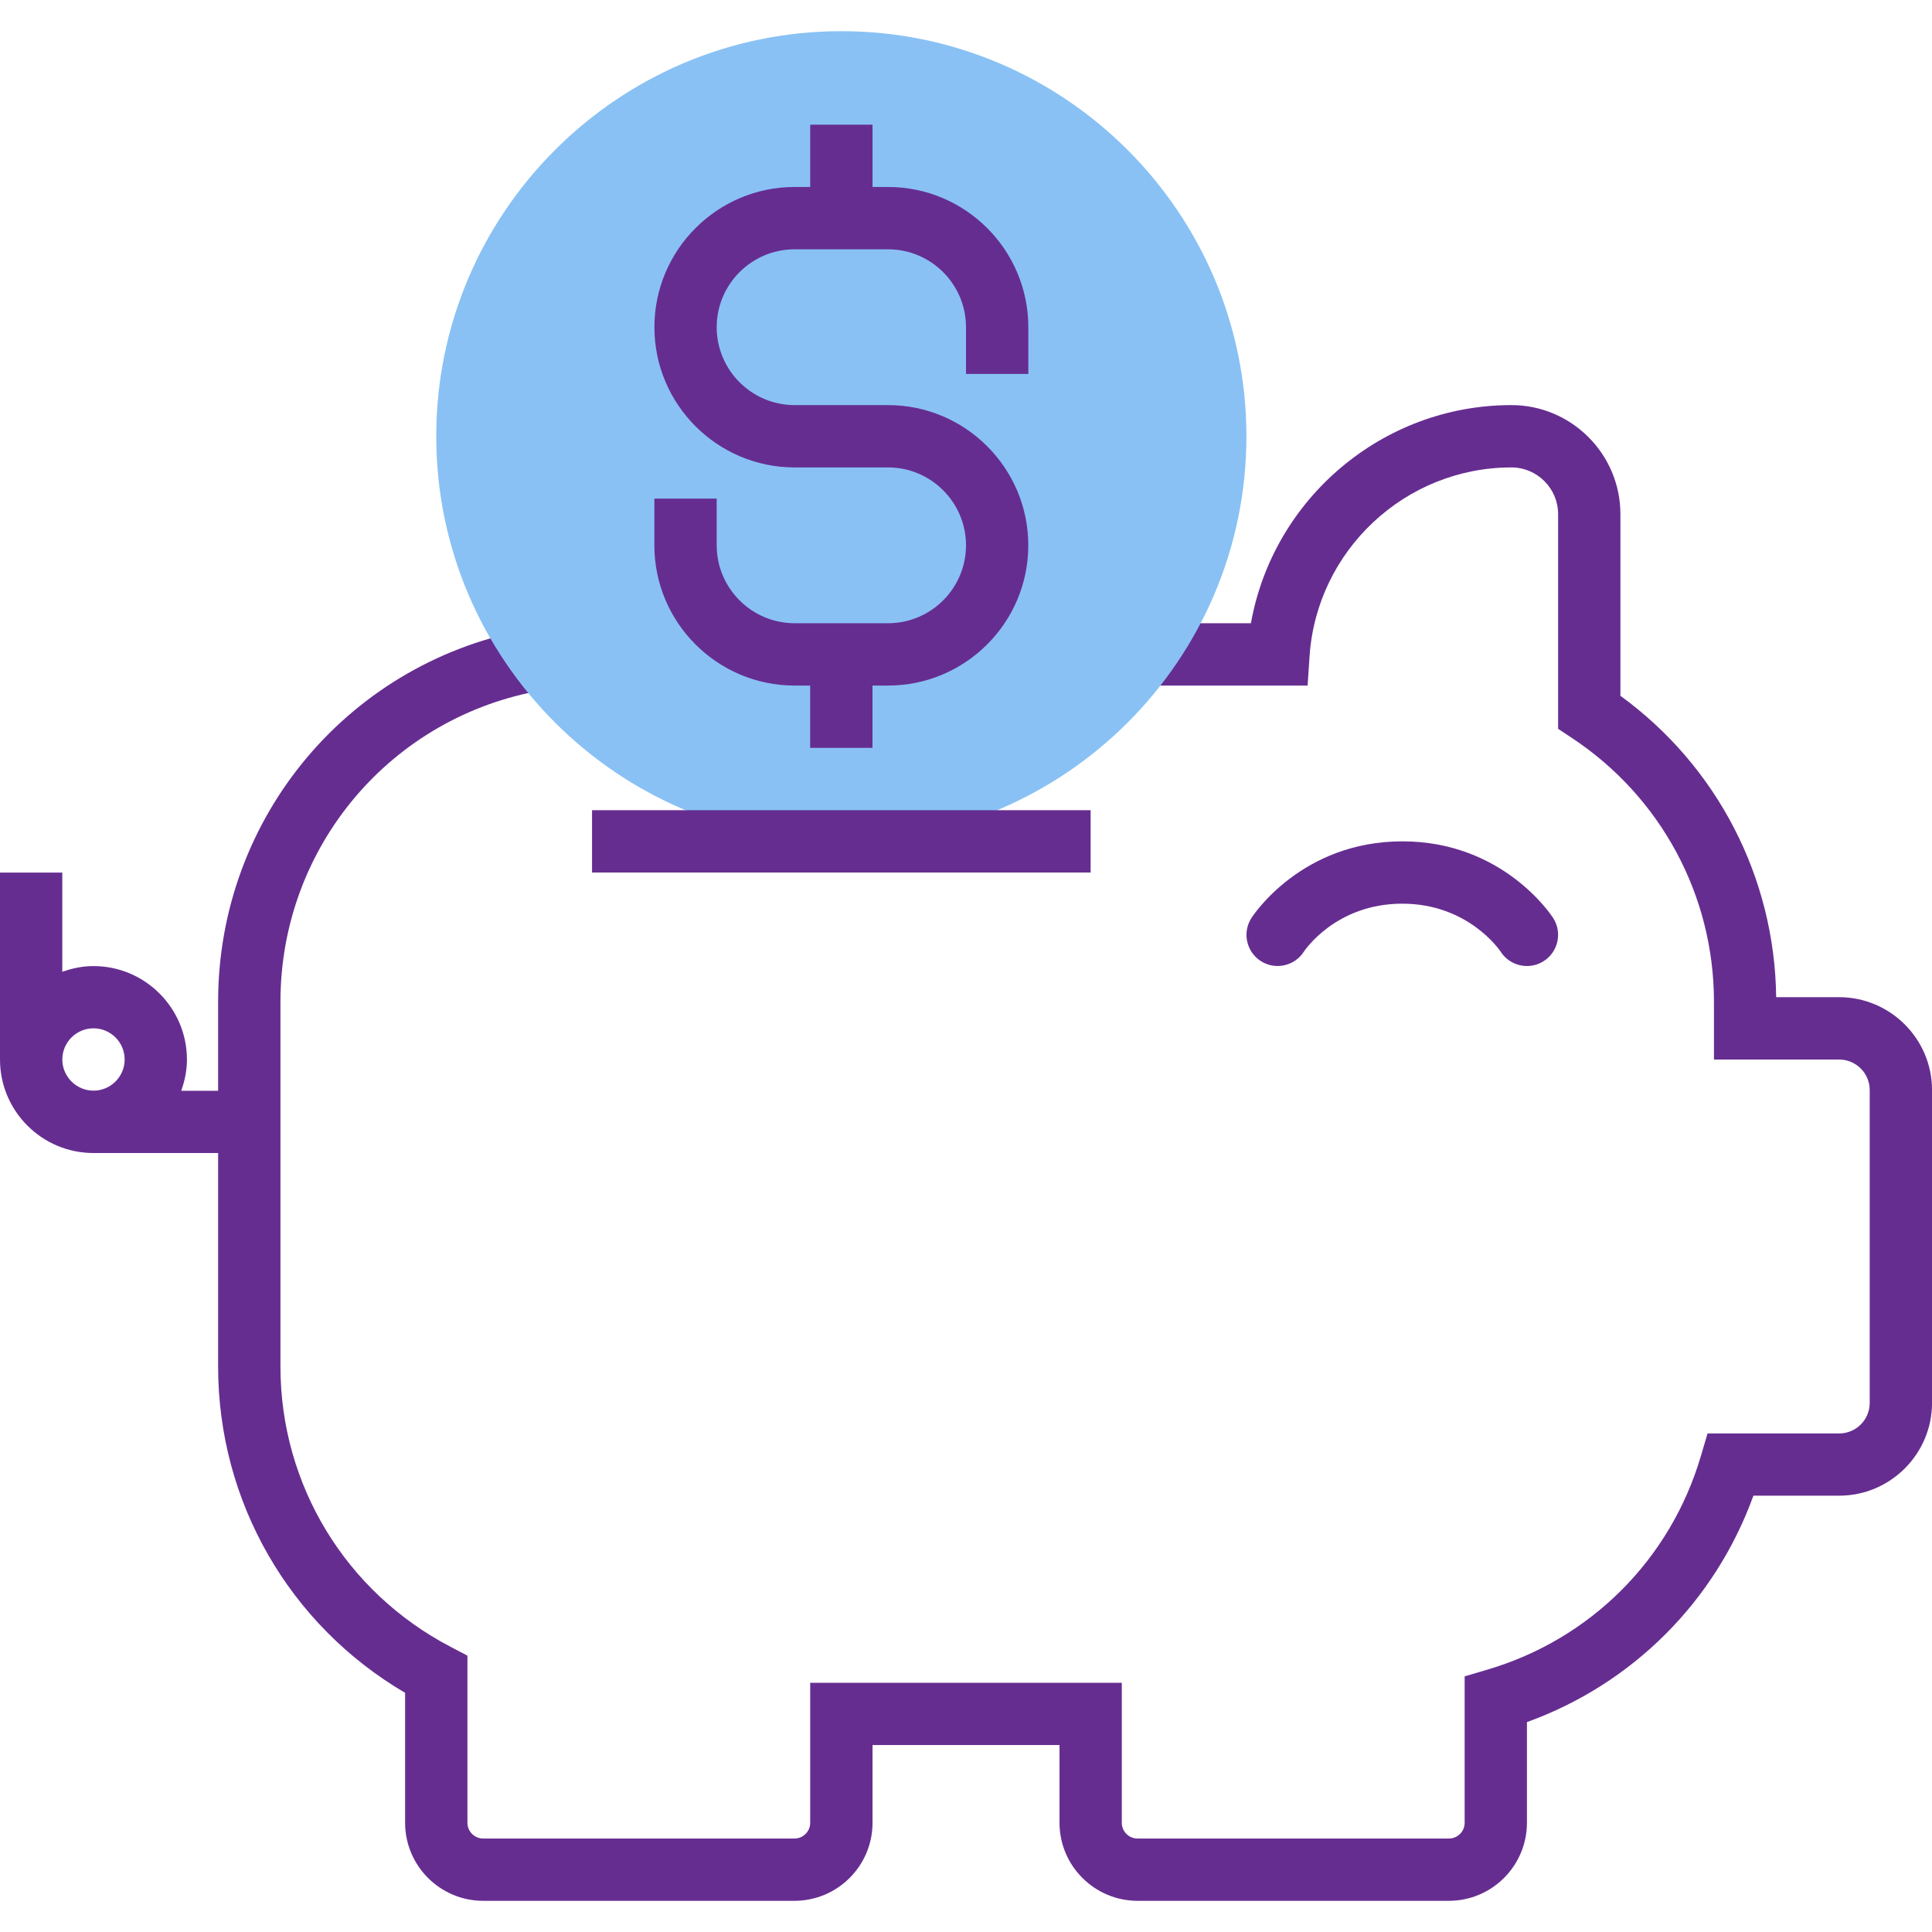
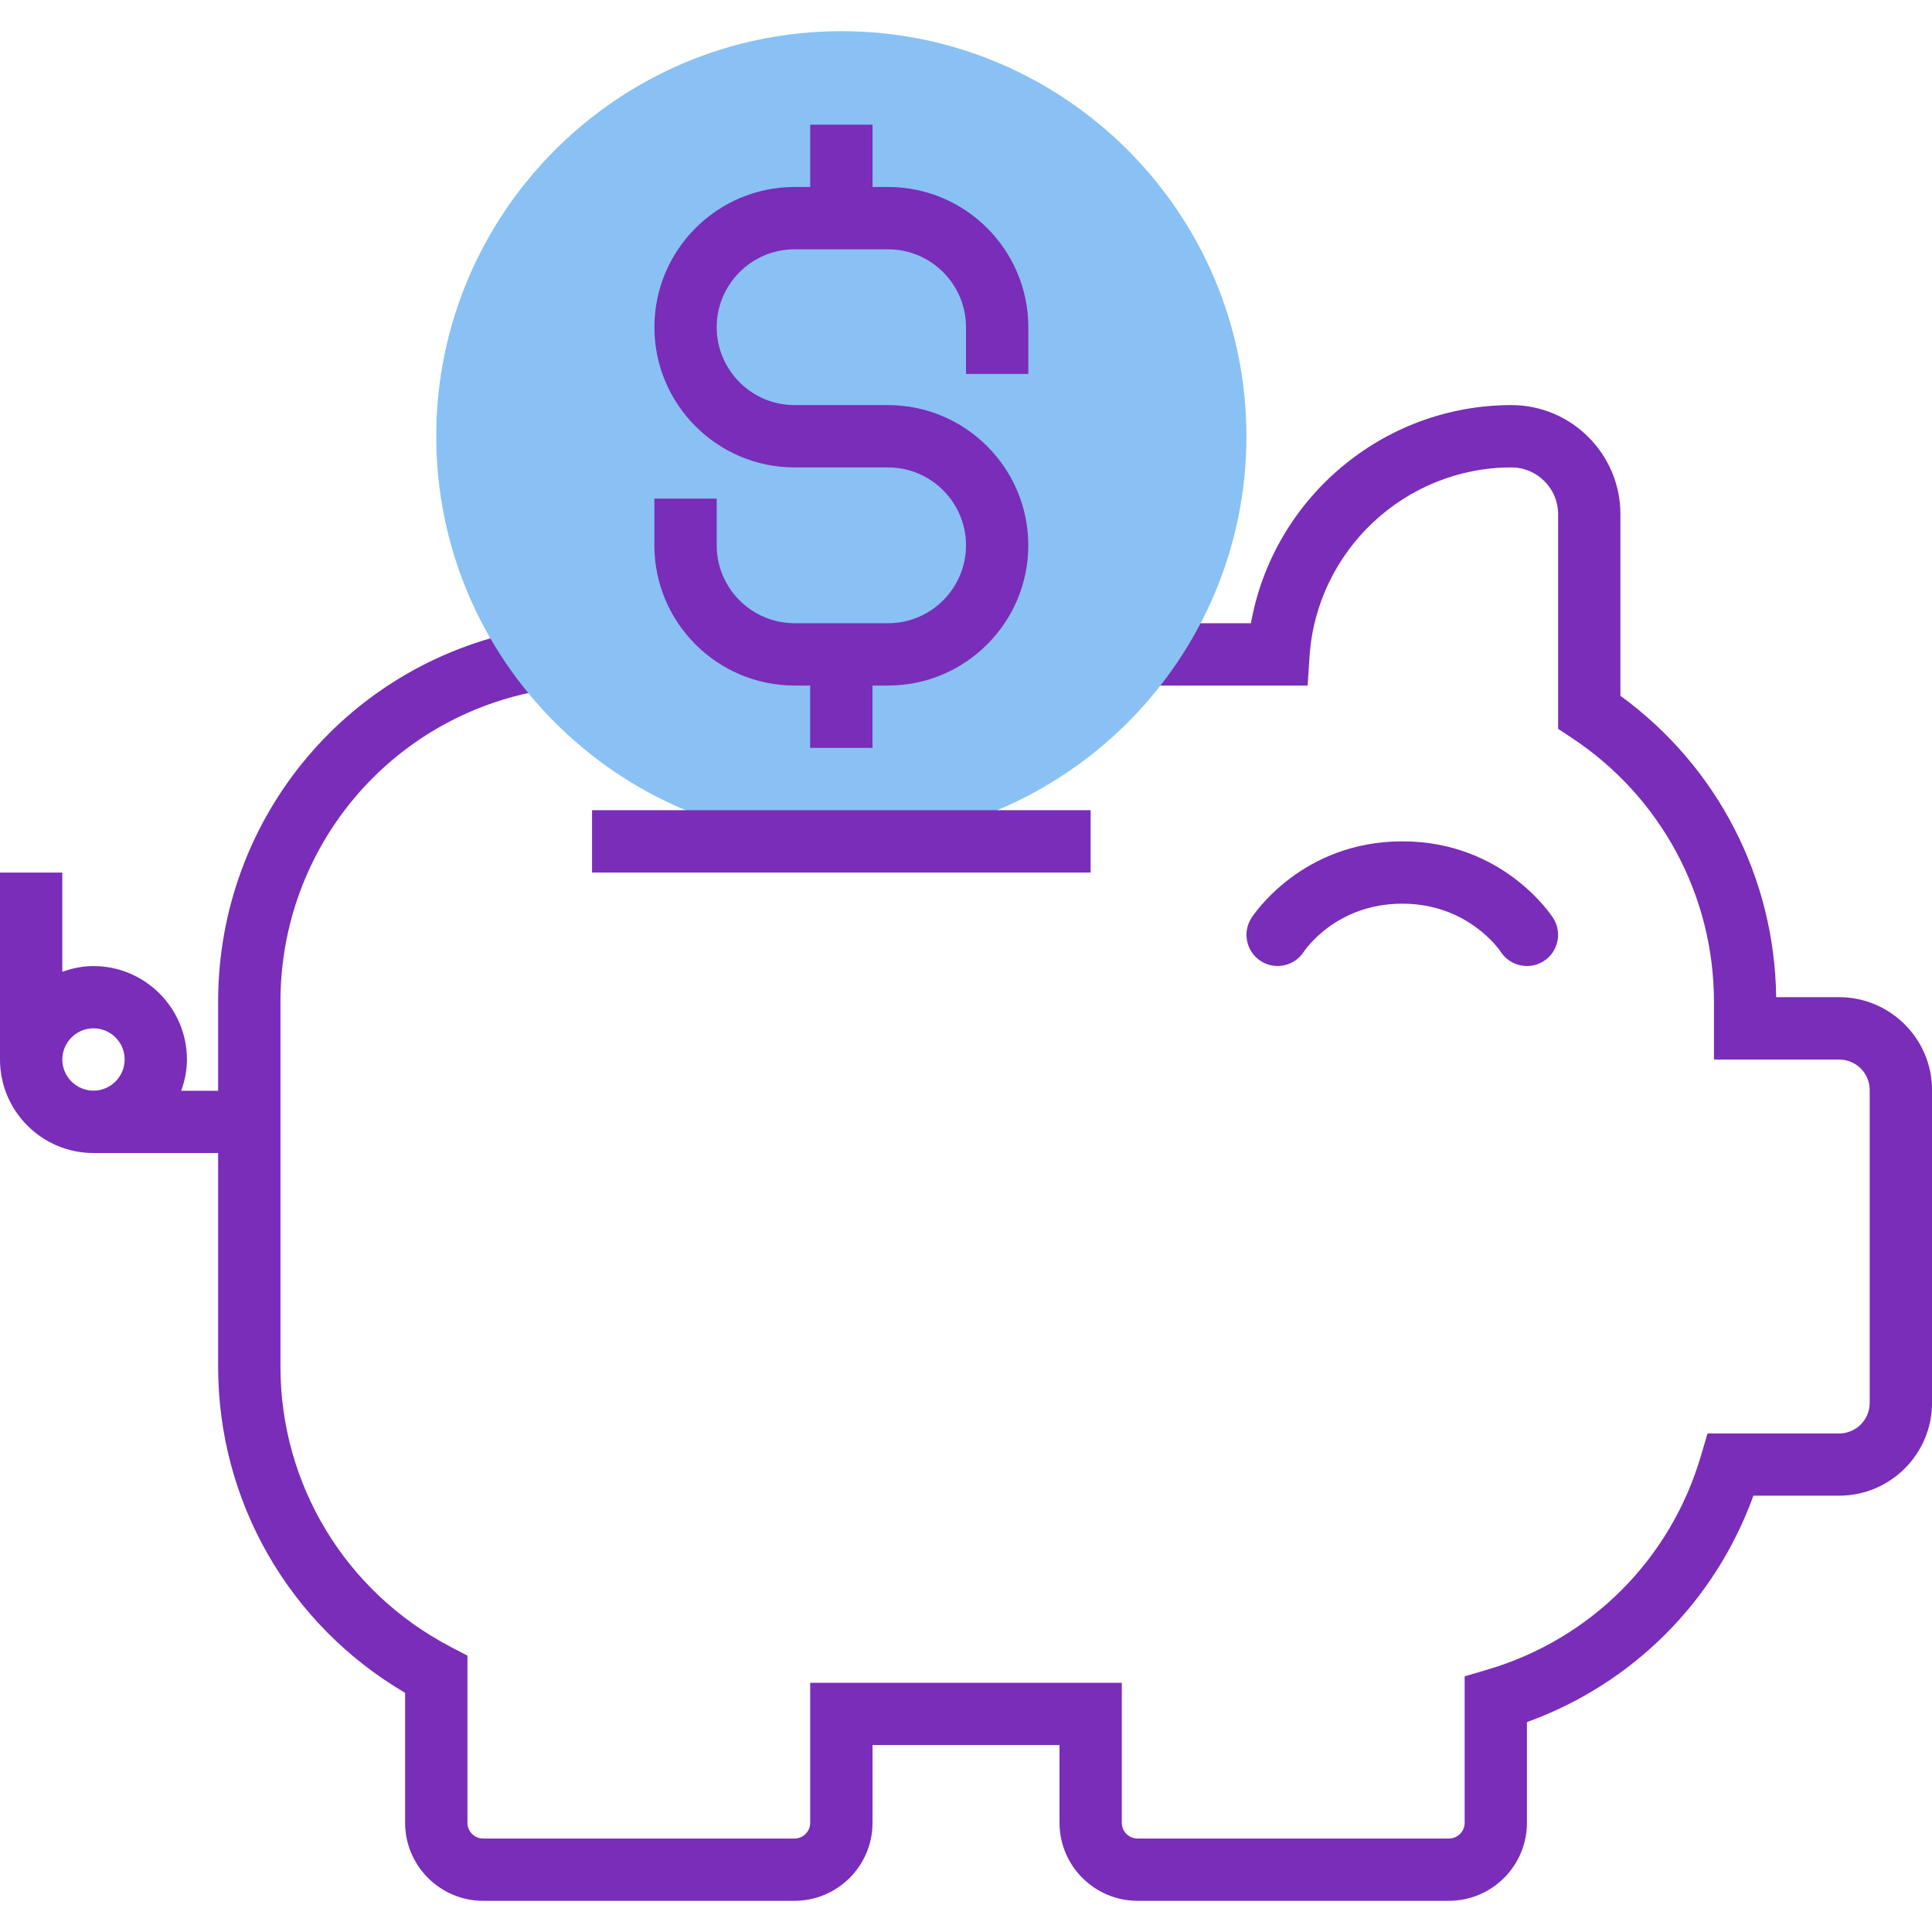
<svg xmlns="http://www.w3.org/2000/svg" version="1.1" id="Layer_1" x="0px" y="0px" width="50px" height="50px" viewBox="0 0 50 50" enable-background="new 0 0 50 50" xml:space="preserve">
  <g>
    <g>
-       <path fill="#662d91" d="M47.596,25.807h-1.629c-0.036-3.101-1.529-5.979-4.031-7.8v-4.7c0-1.557-1.267-2.823-2.822-2.823    c-3.34,0-6.166,2.425-6.74,5.645h-2.534v1.613h4.001l0.05-0.753c0.181-2.743,2.476-4.892,5.224-4.892    c0.666,0,1.209,0.543,1.209,1.21v5.555l0.361,0.239c2.299,1.523,3.672,4.073,3.672,6.824v1.496h3.24    c0.437,0,0.791,0.354,0.791,0.791v8.094c0,0.438-0.354,0.792-0.791,0.792h-3.406l-0.171,0.579    c-0.787,2.68-2.856,4.749-5.536,5.536l-0.579,0.171v3.79c0,0.226-0.183,0.407-0.408,0.407H29.44c-0.226,0-0.408-0.182-0.408-0.407    v-3.624h-8.064v3.624c0,0.225-0.183,0.407-0.408,0.407h-8.055c-0.225,0-0.408-0.183-0.408-0.407v-4.326l-0.433-0.227    c-2.718-1.417-4.406-4.196-4.406-7.253v-9.443c0-4.005,2.861-7.397,6.803-8.065l-0.271-1.591    c-4.719,0.801-8.145,4.862-8.145,9.657v2.303H4.69c0.09-0.254,0.148-0.523,0.148-0.807c0-1.334-1.085-2.42-2.419-2.42    c-0.284,0-0.553,0.058-0.807,0.148v-2.568H0v4.839c0,1.334,1.085,2.419,2.419,2.419h3.226v5.528c0,3.493,1.842,6.685,4.839,8.442    v3.362c0,1.115,0.907,2.021,2.021,2.021h8.055c1.115,0,2.021-0.906,2.021-2.021v-2.011h4.839v2.011    c0,1.114,0.906,2.021,2.021,2.021h8.055c1.114,0,2.021-0.906,2.021-2.021v-2.604c2.736-0.989,4.871-3.125,5.861-5.86h2.219    c1.325,0,2.404-1.078,2.404-2.404v-8.094C50,26.886,48.921,25.807,47.596,25.807z M1.613,27.42c0-0.445,0.362-0.807,0.807-0.807    s0.806,0.361,0.806,0.807c0,0.443-0.362,0.806-0.806,0.806S1.613,27.863,1.613,27.42z" />
+       <path fill="#792db8" d="M47.596,25.807h-1.629c-0.036-3.101-1.529-5.979-4.031-7.8v-4.7c0-1.557-1.267-2.823-2.822-2.823    c-3.34,0-6.166,2.425-6.74,5.645h-2.534v1.613h4.001l0.05-0.753c0.181-2.743,2.476-4.892,5.224-4.892    c0.666,0,1.209,0.543,1.209,1.21v5.555l0.361,0.239c2.299,1.523,3.672,4.073,3.672,6.824v1.496h3.24    c0.437,0,0.791,0.354,0.791,0.791v8.094c0,0.438-0.354,0.792-0.791,0.792h-3.406l-0.171,0.579    c-0.787,2.68-2.856,4.749-5.536,5.536l-0.579,0.171v3.79c0,0.226-0.183,0.407-0.408,0.407H29.44c-0.226,0-0.408-0.182-0.408-0.407    v-3.624h-8.064v3.624c0,0.225-0.183,0.407-0.408,0.407h-8.055c-0.225,0-0.408-0.183-0.408-0.407v-4.326l-0.433-0.227    c-2.718-1.417-4.406-4.196-4.406-7.253v-9.443c0-4.005,2.861-7.397,6.803-8.065l-0.271-1.591    c-4.719,0.801-8.145,4.862-8.145,9.657v2.303H4.69c0.09-0.254,0.148-0.523,0.148-0.807c0-1.334-1.085-2.42-2.419-2.42    c-0.284,0-0.553,0.058-0.807,0.148v-2.568H0v4.839c0,1.334,1.085,2.419,2.419,2.419h3.226v5.528c0,3.493,1.842,6.685,4.839,8.442    v3.362c0,1.115,0.907,2.021,2.021,2.021h8.055c1.115,0,2.021-0.906,2.021-2.021v-2.011h4.839v2.011    c0,1.114,0.906,2.021,2.021,2.021h8.055c1.114,0,2.021-0.906,2.021-2.021v-2.604c2.736-0.989,4.871-3.125,5.861-5.86h2.219    c1.325,0,2.404-1.078,2.404-2.404v-8.094C50,26.886,48.921,25.807,47.596,25.807z M1.613,27.42c0-0.445,0.362-0.807,0.807-0.807    s0.806,0.361,0.806,0.807c0,0.443-0.362,0.806-0.806,0.806S1.613,27.863,1.613,27.42z" />
      <path fill="#89C1F4" d="M21.774,21.774c-5.781,0-10.484-4.703-10.484-10.484S15.994,0.807,21.774,0.807    c5.78,0,10.483,4.703,10.483,10.484S27.555,21.774,21.774,21.774z" />
-       <rect x="15.322" y="20.968" fill="#662d91" width="12.903" height="1.613" />
-       <path fill="#662d91" d="M26.613,9.677V8.468c0-2.001-1.629-3.629-3.629-3.629h-0.403V3.226h-1.613v1.613h-0.403    c-2.001,0-3.629,1.628-3.629,3.629c0,2,1.628,3.629,3.629,3.629h2.419c1.111,0,2.016,0.905,2.016,2.016s-0.905,2.016-2.016,2.016    h-2.419c-1.111,0-2.017-0.905-2.017-2.016v-1.209h-1.613v1.209c0,2.001,1.628,3.629,3.629,3.629h0.403v1.613h1.613v-1.613h0.403    c2,0,3.629-1.628,3.629-3.629s-1.629-3.629-3.629-3.629h-2.419c-1.111,0-2.016-0.905-2.016-2.016s0.905-2.016,2.016-2.016h2.419    C24.095,6.452,25,7.356,25,8.468v1.209H26.613z" />
-       <path fill="#662d91" d="M33.744,24.629c0.008-0.013,0.815-1.242,2.547-1.242c1.697,0,2.516,1.196,2.546,1.242    C38.991,24.869,39.252,25,39.518,25c0.148,0,0.299-0.041,0.434-0.127c0.375-0.24,0.484-0.739,0.244-1.115    c-0.053-0.081-1.304-1.984-3.904-1.984c-2.602,0-3.854,1.903-3.905,1.984c-0.241,0.375-0.132,0.874,0.243,1.115    C33.004,25.112,33.502,25.004,33.744,24.629z" />
+       <rect x="15.322" y="20.968" fill="#792db8" width="12.903" height="1.613" />
+       <path fill="#792db8" d="M26.613,9.677V8.468c0-2.001-1.629-3.629-3.629-3.629h-0.403V3.226h-1.613v1.613h-0.403    c-2.001,0-3.629,1.628-3.629,3.629c0,2,1.628,3.629,3.629,3.629h2.419c1.111,0,2.016,0.905,2.016,2.016s-0.905,2.016-2.016,2.016    h-2.419c-1.111,0-2.017-0.905-2.017-2.016v-1.209h-1.613v1.209c0,2.001,1.628,3.629,3.629,3.629h0.403v1.613h1.613v-1.613h0.403    c2,0,3.629-1.628,3.629-3.629s-1.629-3.629-3.629-3.629h-2.419c-1.111,0-2.016-0.905-2.016-2.016s0.905-2.016,2.016-2.016h2.419    C24.095,6.452,25,7.356,25,8.468v1.209H26.613z" />
+       <path fill="#792db8" d="M33.744,24.629c0.008-0.013,0.815-1.242,2.547-1.242c1.697,0,2.516,1.196,2.546,1.242    C38.991,24.869,39.252,25,39.518,25c0.148,0,0.299-0.041,0.434-0.127c0.375-0.24,0.484-0.739,0.244-1.115    c-0.053-0.081-1.304-1.984-3.904-1.984c-2.602,0-3.854,1.903-3.905,1.984c-0.241,0.375-0.132,0.874,0.243,1.115    C33.004,25.112,33.502,25.004,33.744,24.629z" />
    </g>
  </g>
</svg>
